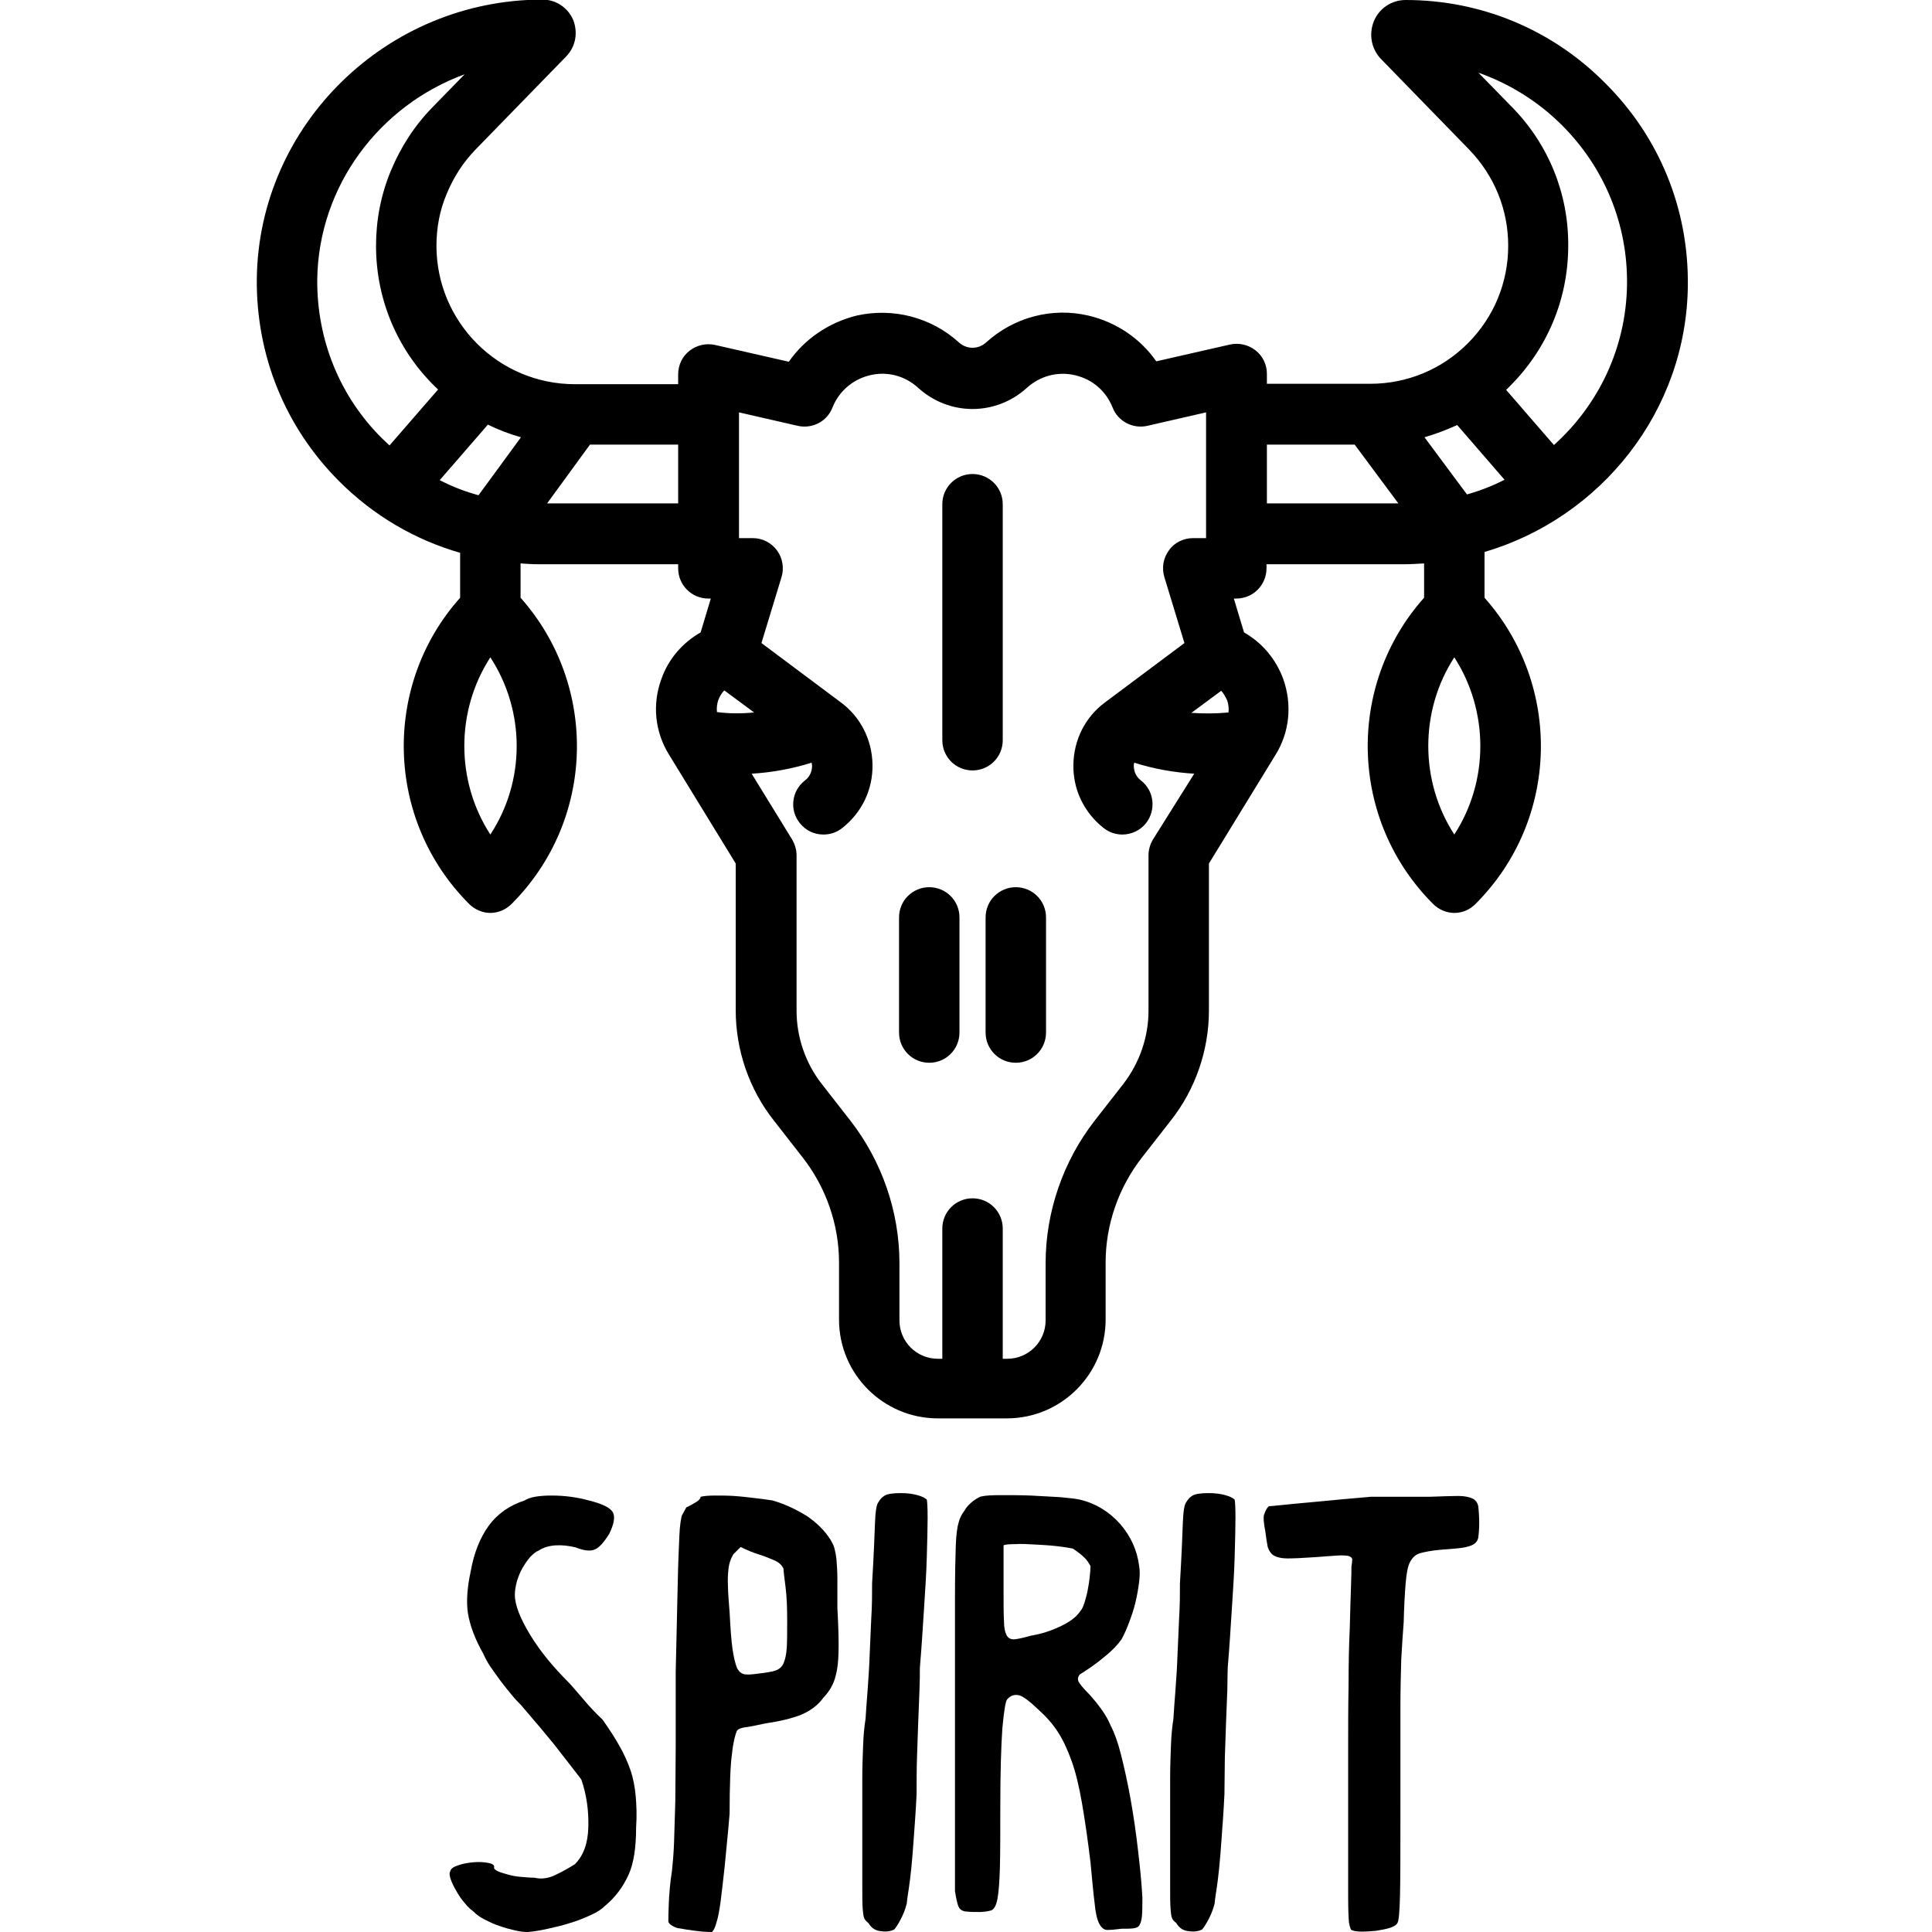
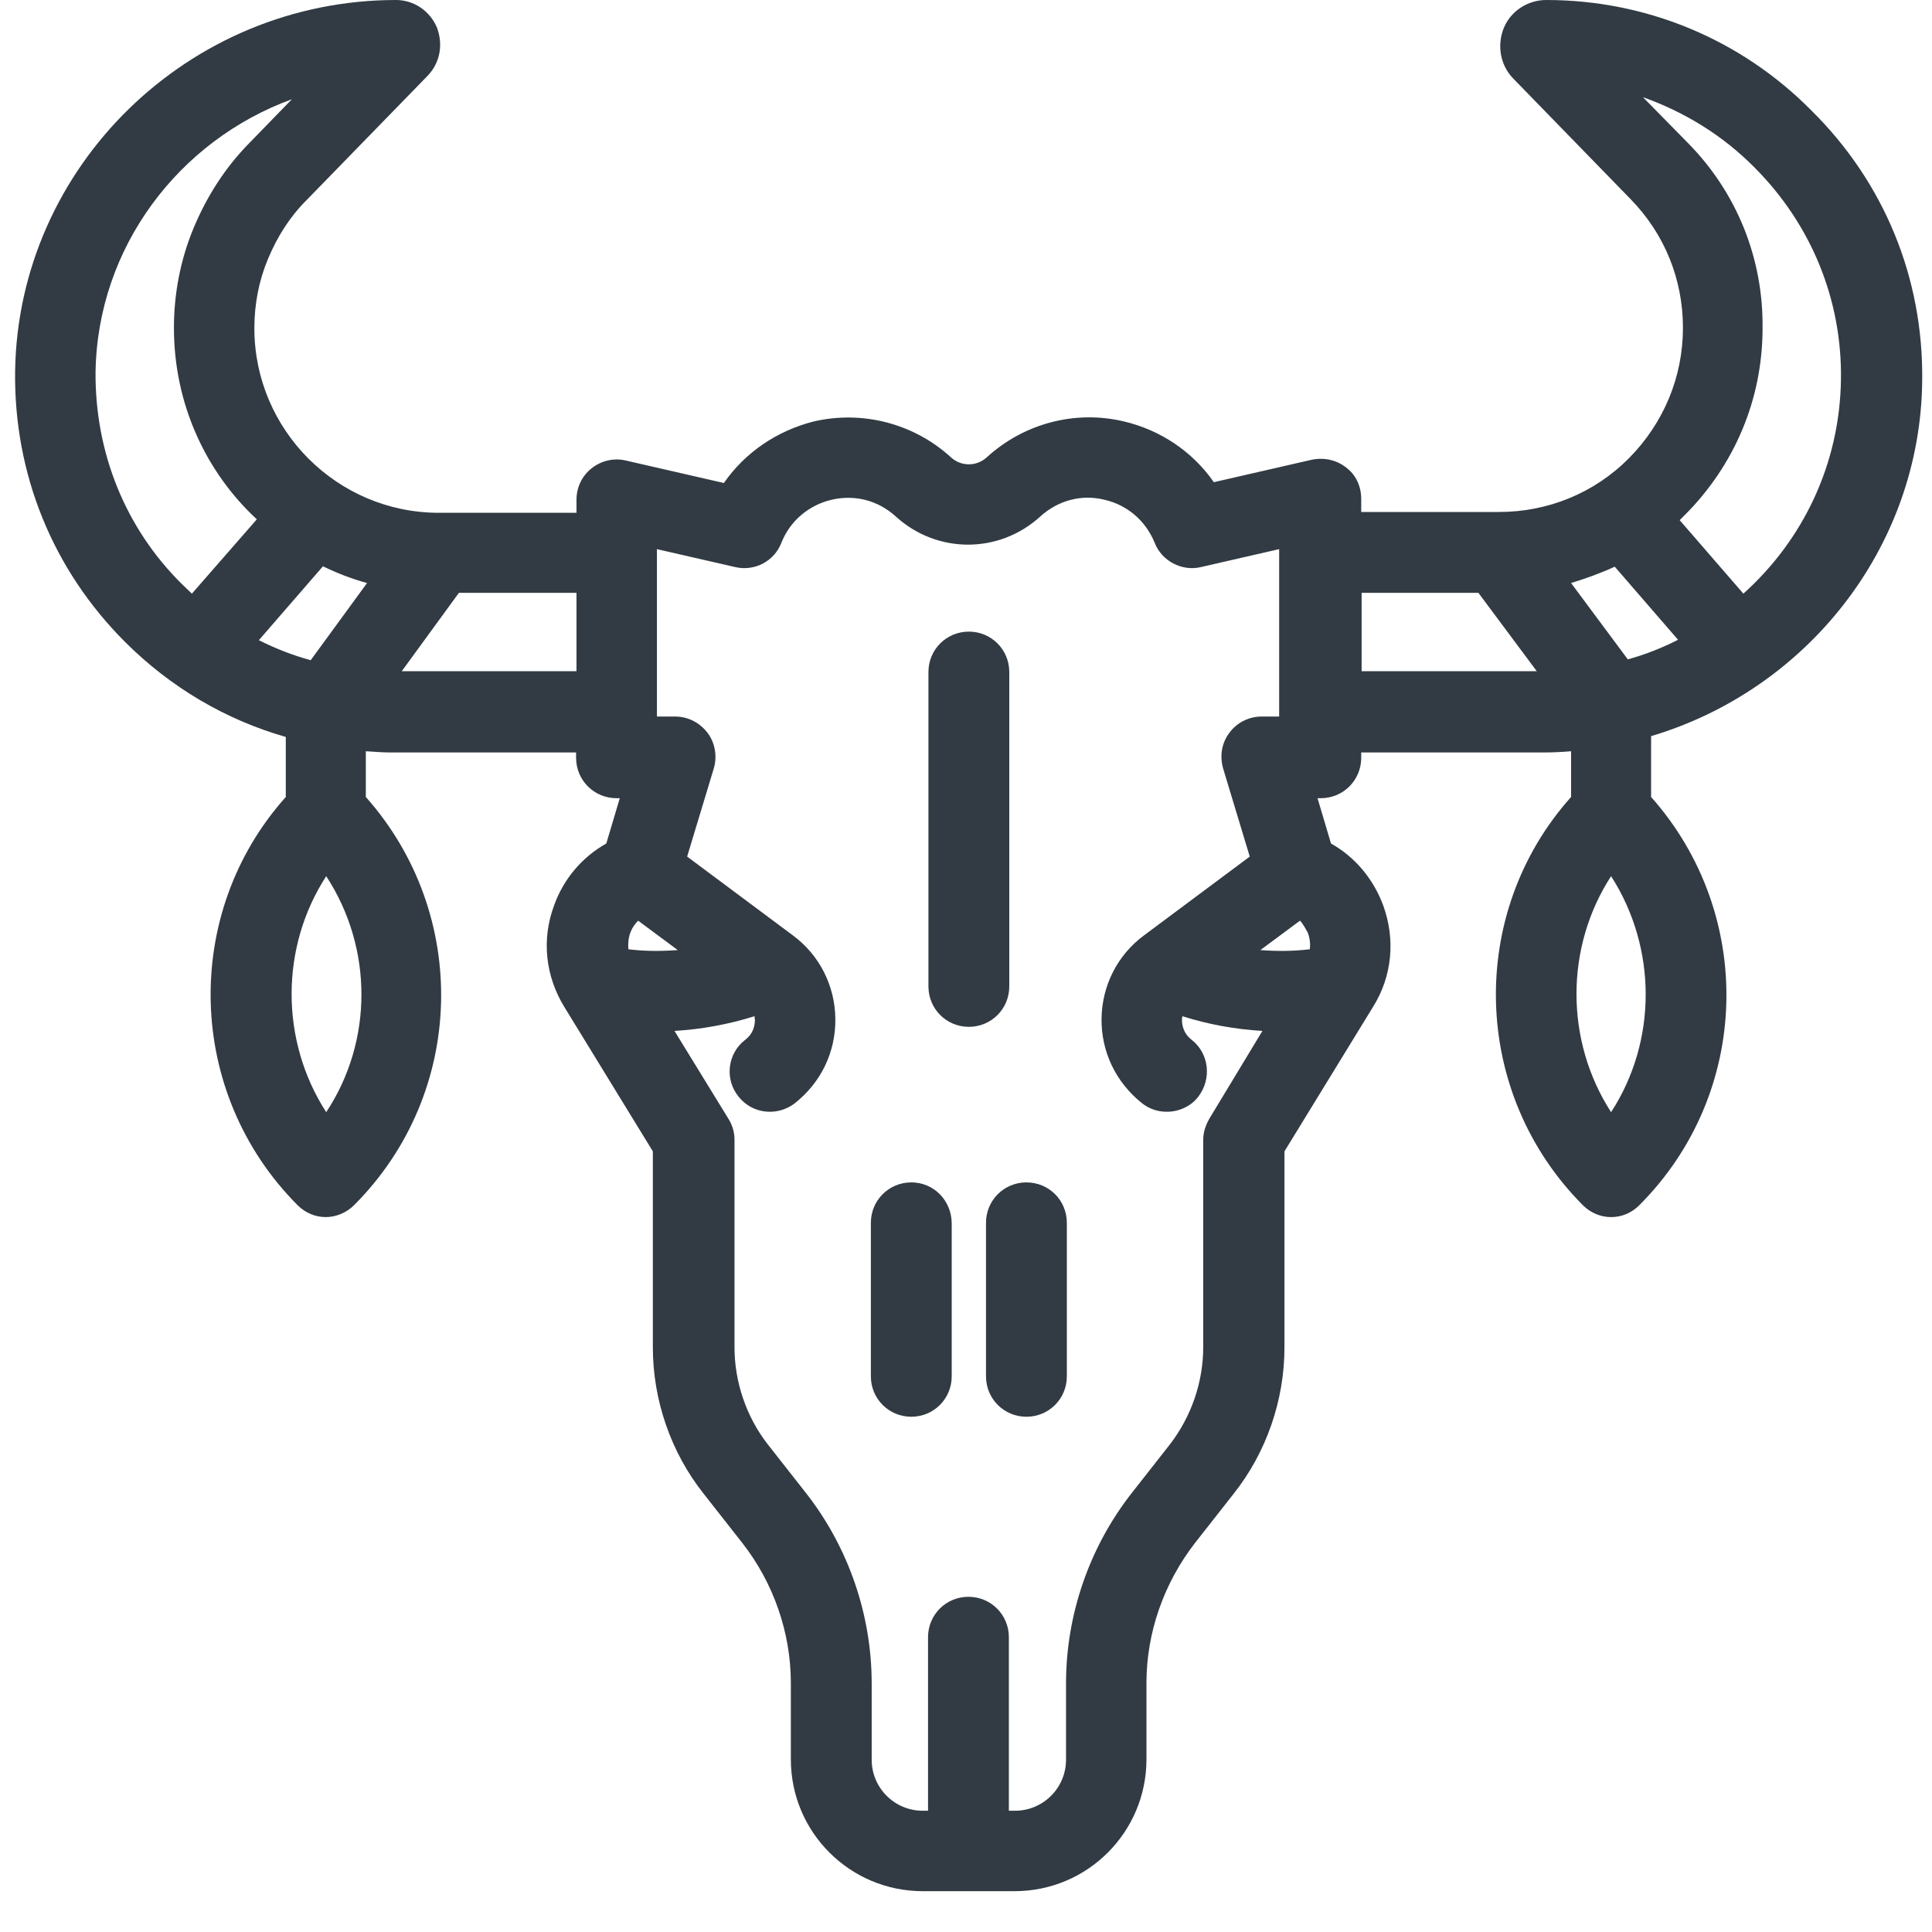
- <svg xmlns="http://www.w3.org/2000/svg" version="1.1" x="0px" y="0px" viewBox="0 0 473.2 473.2" style="enable-background:new 0 0 473.2 473.2;" xml:space="preserve">
+ <svg xmlns="http://www.w3.org/2000/svg" version="1.1" id="Laag_1" x="0px" y="0px" viewBox="0 0 473.2 473.2" style="enable-background:new 0 0 473.2 473.2;" xml:space="preserve">
+   <style type="text/css">
+ 	.st0{fill:#323B43;}
+ </style>
  <g id="Capa_1">
    <g>
-       <path d="M227.6,217.3c-4.1,0-7.4,3.3-7.4,7.4v28.2c0,4.1,3.3,7.4,7.4,7.4s7.4-3.3,7.4-7.4v-28.2    C235,220.6,231.7,217.3,227.6,217.3z" />
-       <path d="M248.8,217.3c-4.1,0-7.4,3.3-7.4,7.4v28.2c0,4.1,3.3,7.4,7.4,7.4c4.1,0,7.4-3.3,7.4-7.4v-28.2    C256.2,220.6,252.9,217.3,248.8,217.3z" />
-       <path d="M413.4,69.9c0.2-18.8-7-36.4-20.3-49.6C380.1,7.2,362.7,0,344.3,0c-3.4,0-6.5,2-7.8,5.2c-1.3,3.2-0.6,6.8,1.7,9.2    l21.6,22.2c6.2,6.4,9.6,14.7,9.6,23.6c0,9-3.5,17.5-9.9,23.9c-6.4,6.4-14.9,9.9-23.9,9.9h-25.3v-2.4c0-2.3-1-4.4-2.8-5.8    c-1.8-1.4-4.1-1.9-6.3-1.4l-18,4.1c-3.9-5.6-9.8-9.6-16.6-11.2c-8.9-2.1-18.3,0.4-25.1,6.6c-1.9,1.7-4.7,1.7-6.6,0    c-6.8-6.2-16.2-8.6-25.1-6.6C203,79,197.1,83,193.2,88.6l-18-4.1c-2.2-0.5-4.5,0-6.3,1.4c-1.8,1.4-2.8,3.5-2.8,5.8v2.4h-25.3    c-18.7,0-33.9-15.2-33.9-33.9c0-4.4,0.8-8.7,2.5-12.7c1.7-4.1,4-7.7,7.1-10.9l22.2-22.8c2.3-2.4,2.9-5.8,1.7-8.9    c-1.3-3-4.2-5-7.5-5c-38.1,0-69.5,30.6-70,68.3c-0.2,18.8,6.9,36.4,20.2,49.7c8.4,8.4,18.5,14.3,29.6,17.5v11    c-19.1,21.4-18.4,54.4,2.2,75c1.4,1.4,3.3,2.2,5.2,2.2s3.8-0.8,5.2-2.2c20.6-20.6,21.3-53.5,2.2-75V138c1.4,0.1,2.9,0.2,4.4,0.2    h34.2v1c0,4.1,3.3,7.4,7.4,7.4h0.6l-2.5,8.3c-4.4,2.5-7.9,6.5-9.6,11.4c-2.3,6.2-1.6,13,1.9,18.6l16.3,26.6v36    c0,9.7,3.3,19.3,9.3,26.9l7.1,9.1c5.7,7.3,8.9,16.4,8.9,25.7v14c0,13.4,10.9,24.2,24.2,24.2h16.9c13.4,0,24.2-10.9,24.2-24.2v-14    c0-9.3,3.2-18.4,8.9-25.7l7.1-9.1c6-7.6,9.3-17.2,9.3-26.9v-36l16.3-26.6c3.5-5.6,4.1-12.4,1.9-18.6c-1.8-4.9-5.2-8.9-9.6-11.4    l-2.5-8.3h0.6c4.1,0,7.4-3.3,7.4-7.4v-1h33.5c1.7,0,3.4-0.1,5.1-0.2v8.4c-19.1,21.4-18.4,54.4,2.2,75c1.4,1.4,3.3,2.2,5.2,2.2    c2,0,3.8-0.8,5.2-2.2c20.6-20.6,21.3-53.5,2.2-75v-11.2C392.1,126.8,413.1,100.7,413.4,69.9z M120.1,204.4    c-8.5-13.1-8.5-30.3,0-43.4C128.7,174.2,128.7,191.3,120.1,204.4z M117.2,121.3c-3.3-0.9-6.4-2.1-9.5-3.7l11.8-13.6    c2.6,1.3,5.3,2.3,8.1,3.1L117.2,121.3z M77.7,68.5c0.3-23,15.3-42.7,36.1-50.3l-7.9,8.1c-4.4,4.5-7.8,9.8-10.2,15.6    c-2.4,5.8-3.6,12-3.6,18.3c0,13.9,5.8,26.4,15.2,35.2l-11.9,13.7c-0.6-0.6-1.2-1.1-1.8-1.7C83.2,97.1,77.6,83.2,77.7,68.5z     M134,123.3l10.5-14.4h21.6v14.4H134z M291.8,174.6l7.3-5.4c0.6,0.6,1,1.4,1.4,2.2c0.4,1,0.5,2.1,0.4,3.1    C297.8,174.8,294.8,174.8,291.8,174.6z M175.6,174.4c-0.1-1,0-2.1,0.4-3.1c0.3-0.8,0.8-1.6,1.4-2.2l7.3,5.4    C181.6,174.8,178.6,174.8,175.6,174.4z M282.4,205.6c-0.7,1.2-1.1,2.5-1.1,3.9v38.1c0,6.4-2.2,12.7-6.1,17.8l-7.1,9.1    c-7.7,9.9-12,22.3-12,34.9v14c0,5.2-4.2,9.4-9.4,9.4h-1.1v-31.9c0-4.1-3.3-7.4-7.4-7.4s-7.4,3.3-7.4,7.4v31.9h-1.1    c-5.2,0-9.4-4.2-9.4-9.4v-14c0-12.6-4.3-25-12-34.9l-7.1-9.1c-3.9-5-6.1-11.4-6.1-17.8v-38.1c0-1.4-0.4-2.7-1.1-3.9l-9.9-16.1    c5-0.3,9.9-1.2,14.7-2.7c0,0.3,0.1,0.5,0.1,0.7c0,0.9-0.2,2.5-1.8,3.7c-3.2,2.5-3.8,7.2-1.2,10.4c1.5,1.9,3.6,2.8,5.8,2.8    c1.6,0,3.2-0.5,4.6-1.6c4.8-3.8,7.5-9.4,7.4-15.5c-0.1-6.1-2.9-11.7-7.8-15.3l-19.4-14.5l4.9-16.1c0.7-2.2,0.3-4.7-1.1-6.6    c-1.4-1.9-3.6-3-5.9-3H181V101l14.4,3.3c3.6,0.8,7.2-1.1,8.5-4.5c1.6-4,5-6.9,9.2-7.9c4.2-1,8.5,0.1,11.8,3.1    c7.6,6.9,19,6.9,26.6,0c3.2-2.9,7.5-4.1,11.8-3.1c4.3,1,7.6,3.9,9.2,7.9c1.3,3.4,5,5.3,8.5,4.5l14.4-3.3v30.8h-3.2    c-2.3,0-4.6,1.1-5.9,3c-1.4,1.9-1.8,4.3-1.1,6.6l4.9,16.1l-19.4,14.5c-4.9,3.6-7.7,9.2-7.8,15.3c-0.1,6.1,2.6,11.7,7.4,15.5    c1.4,1.1,3,1.6,4.6,1.6c2.2,0,4.4-1,5.8-2.8c2.5-3.2,2-7.9-1.2-10.4c-1.6-1.2-1.8-2.8-1.8-3.7c0-0.2,0-0.4,0.1-0.7    c4.7,1.5,9.7,2.4,14.7,2.7L282.4,205.6z M356.2,204.4c-8.5-13.1-8.5-30.3,0-43.4C364.7,174.2,364.7,191.3,356.2,204.4z     M348.9,107.1c2.7-0.8,5.4-1.8,8-3l11.6,13.4c-2.9,1.5-6,2.7-9.2,3.6L348.9,107.1z M370.4,26.3l-8.3-8.5c7.6,2.7,14.6,7,20.5,12.9    c10.4,10.4,16.1,24.3,15.9,39c-0.2,15.5-7,29.5-17.9,39.3l-11.7-13.5c0.3-0.3,0.6-0.6,0.9-0.9c9.2-9.2,14.3-21.4,14.3-34.4    C384.2,47.5,379.3,35.4,370.4,26.3z M310.2,108.9h21.6l10.7,14.4h-32.2V108.9z" />
-       <path d="M245.6,181.3v-57.8c0-4.1-3.3-7.4-7.4-7.4s-7.4,3.3-7.4,7.4v57.8c0,4.1,3.3,7.4,7.4,7.4S245.6,185.4,245.6,181.3z" />
-     </g>
-   </g>
-   <g id="Laag_2">
-     <g>
-       <path d="M115.3,384.8c0.8-4.5,2.3-8.2,4.4-11.1c2.1-2.9,5.1-5,8.8-6.2c1.2-0.8,3.4-1.2,6.6-1.2c3.2,0,6.2,0.4,9.1,1.2    c3.3,0.8,5.3,1.8,5.9,2.9c0.6,1.1,0.3,2.9-0.9,5.3c-1.3,2.1-2.5,3.4-3.5,3.8c-1.1,0.5-2.7,0.3-4.7-0.5c-1.7-0.4-3.3-0.6-4.9-0.5    c-1.6,0.1-3,0.5-4.2,1.3c-0.6,0.2-1.3,0.8-2,1.5c-0.7,0.8-1.3,1.7-1.9,2.7c-0.6,1-1,2.1-1.4,3.3c-0.3,1.2-0.5,2.3-0.5,3.3    c0,2.5,1.3,5.8,3.8,9.9c2.5,4.1,5.7,7.9,9.4,11.6c0.8,0.8,1.9,2.2,3.5,4c1.5,1.8,3.1,3.5,4.8,5.1c1.6,2.3,3,4.4,4.1,6.4    c1.1,1.9,2,3.9,2.7,5.9c0.7,2,1.1,4.2,1.3,6.4c0.2,2.3,0.3,4.8,0.1,7.7c0,5-0.6,8.9-1.9,11.7c-1.3,2.8-3.1,5.3-5.6,7.4    c-0.9,0.9-2.1,1.7-3.7,2.4c-1.6,0.7-3.2,1.4-5,1.9c-1.8,0.6-3.6,1-5.4,1.4c-1.8,0.4-3.5,0.7-4.9,0.8c-0.9,0-1.9-0.1-3.2-0.4    c-1.2-0.3-2.5-0.6-3.8-1.1c-1.3-0.4-2.5-1-3.7-1.6c-1.1-0.6-2-1.2-2.6-1.9c-0.6-0.4-1.4-1.1-2.1-2c-0.8-0.9-1.5-1.9-2.1-3    c-0.6-1-1.1-2-1.4-2.9c-0.3-0.9-0.4-1.6-0.1-2c0.1-0.6,0.8-1.1,2.1-1.5c1.2-0.4,2.5-0.6,3.8-0.7c1.3-0.1,2.5,0,3.5,0.2    c1,0.2,1.5,0.6,1.3,1.2c0,0.2,0.3,0.5,0.9,0.8c0.6,0.3,1.4,0.5,2.4,0.8c1,0.3,2.1,0.5,3.3,0.6c1.2,0.1,2.3,0.2,3.3,0.2    c1.6,0.4,3.4,0.2,5.2-0.7c1.9-0.9,3.4-1.8,4.7-2.6c2.1-2.1,3.2-5.1,3.3-9.1c0.1-4-0.4-7.8-1.7-11.6c-0.4-0.6-1.3-1.7-2.6-3.4    c-1.3-1.7-2.7-3.5-4.2-5.4c-1.6-1.9-3.1-3.8-4.6-5.5c-1.5-1.7-2.6-3.1-3.4-4c-0.6-0.6-1.4-1.4-2.3-2.5c-0.9-1.1-1.8-2.2-2.7-3.4    c-0.9-1.2-1.7-2.4-2.5-3.5c-0.8-1.2-1.3-2.2-1.7-3.1c-2.1-3.7-3.3-7-3.8-10C114.2,392.4,114.4,388.9,115.3,384.8z" />
-       <path d="M168.1,369.2c0.9-0.4,1.7-0.9,2.4-1.3c0.7-0.4,1.1-0.9,1.1-1.3c0.9-0.2,2-0.3,3.5-0.3c1.4,0,3,0,4.6,0.1    c1.6,0.1,3.3,0.3,5,0.5c1.7,0.2,3.2,0.4,4.5,0.6c3.1,0.9,5.8,2.2,8.4,3.8c2.5,1.7,4.4,3.6,5.8,5.8c0.4,0.7,0.8,1.4,1,2.2    s0.4,1.7,0.5,3c0.1,1.2,0.2,2.7,0.2,4.6c0,1.9,0,4.2,0,7c0.2,3.5,0.3,6.5,0.3,9c0,2.4-0.1,4.5-0.4,6.1c-0.3,1.6-0.7,3-1.3,4    c-0.5,1.1-1.3,2-2.1,2.9c-1.3,1.8-3.1,3.1-5.4,4.1c-2.3,0.9-5.2,1.6-8.7,2.1c-1.8,0.4-3.3,0.7-4.5,0.9c-1.2,0.1-2.1,0.4-2.5,0.9    c-0.4,0.9-0.9,2.7-1.2,5.5c-0.4,2.8-0.6,7.7-0.6,14.8c-0.4,5.1-0.9,9.4-1.2,12.9c-0.4,3.5-0.7,6.4-1,8.6c-0.3,2.2-0.6,3.9-1,5.1    c-0.3,1.2-0.7,2-1.1,2.4c-0.4,0-1.2,0-2.3-0.1c-1.1-0.1-3-0.3-5.7-0.8c-0.4,0-1-0.2-1.7-0.6c-0.7-0.4-1-0.8-1-1.2    c0-0.4,0-1.8,0.1-4.2c0.1-2.3,0.3-5.1,0.8-8.2c0.2-1.9,0.4-4.2,0.5-7c0.1-2.7,0.2-6,0.3-9.9c0-3.8,0.1-8.4,0.1-13.6    c0-5.2,0-11.2,0-18.1c0.2-9.5,0.4-16.8,0.5-21.9c0.1-5.1,0.3-9,0.4-11.5c0.1-2.5,0.4-4.2,0.6-4.9    C167.3,370.7,167.7,369.9,168.1,369.2z M191.9,384.2c-0.4-0.9-1.2-1.6-2.4-2.1c-1.2-0.5-2.4-1-3.7-1.4c-1.3-0.4-2.8-1-4.4-1.8    c-0.7,0.7-1.3,1.3-1.8,1.8c-0.2,0.4-0.5,0.9-0.7,1.5c-0.2,0.5-0.4,1.3-0.5,2.3c-0.1,1-0.2,2.3-0.1,4c0,1.6,0.2,3.7,0.4,6.4    c0.2,3.8,0.4,6.8,0.7,8.9c0.3,2.1,0.7,3.7,1.1,4.7c0.5,1,1.2,1.5,2,1.6c0.8,0.1,1.9,0,3.3-0.2c1.7-0.2,3.1-0.4,4-0.7    c1-0.3,1.7-0.9,2.1-1.8c0.4-0.9,0.7-2.2,0.8-3.8c0.1-1.6,0.1-3.9,0.1-6.8c0-3.1-0.1-5.8-0.4-8.1S191.9,384.7,191.9,384.2z" />
-       <path d="M213.6,387.8c0.4-6.7,0.6-11.6,0.7-14.6c0.1-3,0.4-4.7,0.8-5.2c0.4-0.7,0.9-1.3,1.6-1.7c0.7-0.4,2-0.6,4-0.6    c1.6,0,2.9,0.2,4,0.5c1.1,0.3,1.9,0.7,2.3,1.1c0.1,0.4,0.2,1.9,0.2,4.5c0,2.5-0.1,5.7-0.2,9.6c-0.1,3.8-0.4,8.1-0.7,12.9    c-0.3,4.7-0.6,9.5-1,14.2c0,1.4,0,3.3-0.1,5.6c-0.1,2.3-0.2,4.8-0.3,7.6c-0.1,2.8-0.2,5.7-0.3,8.7c-0.1,3-0.1,6-0.1,9    c-0.2,4.4-0.5,8-0.7,10.9c-0.2,2.9-0.4,5.3-0.6,7.3c-0.2,1.9-0.4,3.6-0.6,4.9c-0.2,1.3-0.4,2.5-0.5,3.7c-0.4,1.6-1,3-1.6,4.1    c-0.6,1.1-1.1,1.9-1.5,2.3c-0.8,0.4-1.9,0.6-3.2,0.4c-1.4-0.1-2.4-0.8-3.1-2c-0.4-0.3-0.8-0.7-1-1.1c-0.2-0.4-0.3-1.2-0.4-2.4    c-0.1-1.2-0.1-3-0.1-5.4c0-2.4,0-5.8,0-10.2c0-2.4,0-5,0-7.8c0-2.8,0-5.7,0-8.5c0-2.8,0.1-5.5,0.2-8.1c0.1-2.6,0.3-4.7,0.6-6.5    c0.1-1.9,0.3-4.3,0.5-7c0.2-2.8,0.4-5.6,0.5-8.6c0.1-3,0.3-6,0.4-9.1C213.6,393.2,213.6,390.4,213.6,387.8z" />
-       <path d="M236.3,369.9c0.4-0.8,1.2-1.6,2.1-2.3c1-0.7,1.7-1.1,2.1-1.1c0.8-0.2,2.4-0.3,4.7-0.3c2.3,0,4.7,0,7.2,0.1    c2.6,0.1,5,0.3,7.3,0.4c2.3,0.2,3.9,0.4,4.8,0.6c3.8,0.9,7.1,2.9,9.8,5.9c2.7,3.1,4.2,6.5,4.7,10.3c0.2,1.1,0.2,2.4,0,4    c-0.2,1.6-0.5,3.3-0.9,5c-0.4,1.7-1,3.4-1.6,5c-0.6,1.6-1.2,2.9-1.8,4c-0.9,1.3-2.3,2.8-4.2,4.3c-1.9,1.6-3.9,3-6,4.3    c-0.4,0.4-0.6,1-0.4,1.6c0.2,0.6,1.2,1.8,2.9,3.5c0.8,0.9,1.8,2.1,2.8,3.5c1.1,1.5,1.8,2.9,2.3,4.1c0.8,1.5,1.7,3.9,2.5,7.1    c0.8,3.2,1.6,6.8,2.3,10.7c0.7,3.9,1.3,8,1.8,12.3c0.5,4.2,0.9,8.2,1.1,11.8c0,1.9,0,3.4-0.1,4.5c-0.1,1.1-0.3,1.8-0.6,2.3    c-0.3,0.5-0.8,0.7-1.5,0.8c-0.7,0.1-1.7,0.1-2.9,0.1c-1.5,0.2-2.7,0.3-3.5,0.3c-0.8,0-1.5-0.6-2-1.6c-0.5-1-0.9-2.7-1.1-5    c-0.3-2.3-0.6-5.6-1-9.9c-0.7-5.8-1.4-10.6-2.1-14.6c-0.7-4-1.5-7.4-2.5-10.2c-1-2.8-2.1-5.2-3.4-7.2c-1.3-2-2.9-3.8-4.8-5.5    c-2.2-2.1-3.8-3.3-4.8-3.5c-1.1-0.2-2,0.1-2.8,1c-0.4,0.4-0.8,2.8-1.2,7.2c-0.3,4.3-0.5,10.8-0.5,19.3c0,6.4,0,11.3-0.1,14.8    c-0.1,3.5-0.3,6-0.6,7.6c-0.3,1.6-0.8,2.5-1.5,2.8c-0.7,0.2-1.7,0.4-2.9,0.4c-1.3,0-2.3,0-3-0.1c-0.7,0-1.2-0.2-1.6-0.5    c-0.4-0.3-0.6-0.8-0.8-1.5c-0.2-0.7-0.4-1.7-0.6-3c0-0.6,0-2.3,0-5.1c0-2.8,0-6.4,0-10.7c0-4.3,0-9.2,0-14.7c0-5.5,0-11.2,0-17.3    c0-10.4,0-18.5,0-24.2s0.1-9.9,0.2-12.7c0.1-2.8,0.4-4.7,0.7-5.6C235.1,371.7,235.6,370.8,236.3,369.9z M267.1,383.6    c-0.4-0.8-0.9-1.5-1.5-2.1c-0.6-0.6-1.5-1.3-2.8-2.2c-0.9-0.2-2.2-0.4-3.9-0.6c-1.7-0.2-3.5-0.3-5.3-0.4c-1.8-0.1-3.4-0.2-5-0.1    c-1.5,0-2.5,0.1-2.8,0.3c0,0.4,0,1.7,0,3.7s0,4.5,0,7.4c0,3.3,0,5.7,0.1,7.4c0,1.7,0.3,2.9,0.7,3.6c0.4,0.7,1.1,1,2,0.9    c0.9-0.1,2.2-0.4,4-0.9c2.5-0.4,4.9-1.2,7.2-2.3c2.3-1.1,3.9-2.3,4.8-3.7c0.4-0.4,0.7-1.1,1-2c0.3-1,0.6-2,0.8-3.1    c0.2-1.1,0.4-2.2,0.5-3.3C267,385.2,267.1,384.3,267.1,383.6z" />
-       <path d="M289,387.8c0.4-6.7,0.6-11.6,0.7-14.6c0.1-3,0.4-4.7,0.8-5.2c0.4-0.7,0.9-1.3,1.6-1.7c0.7-0.4,2-0.6,4-0.6    c1.6,0,2.9,0.2,4,0.5c1.1,0.3,1.9,0.7,2.3,1.1c0.1,0.4,0.2,1.9,0.2,4.5c0,2.5-0.1,5.7-0.2,9.6c-0.1,3.8-0.4,8.1-0.7,12.9    c-0.3,4.7-0.6,9.5-1,14.2c0,1.4-0.1,3.3-0.1,5.6c-0.1,2.3-0.2,4.8-0.3,7.6c-0.1,2.8-0.2,5.7-0.3,8.7c0,3-0.1,6-0.1,9    c-0.2,4.4-0.5,8-0.7,10.9c-0.2,2.9-0.4,5.3-0.6,7.3c-0.2,1.9-0.4,3.6-0.6,4.9c-0.2,1.3-0.4,2.5-0.5,3.7c-0.4,1.6-1,3-1.6,4.1    c-0.6,1.1-1.1,1.9-1.5,2.3c-0.8,0.4-1.9,0.6-3.2,0.4c-1.4-0.1-2.4-0.8-3.1-2c-0.4-0.3-0.8-0.7-1-1.1c-0.2-0.4-0.3-1.2-0.4-2.4    c-0.1-1.2-0.1-3-0.1-5.4c0-2.4,0-5.8,0-10.2c0-2.4,0-5,0-7.8c0-2.8,0-5.7,0-8.5c0-2.8,0.1-5.5,0.2-8.1c0.1-2.6,0.3-4.7,0.6-6.5    c0.1-1.9,0.3-4.3,0.5-7c0.2-2.8,0.4-5.6,0.5-8.6c0.1-3,0.3-6,0.4-9.1C289,393.2,289,390.4,289,387.8z" />
-       <path d="M310.8,368.9c0.1,0,0.6,0,1.4-0.1c0.8-0.1,2.2-0.2,4-0.4c1.9-0.2,4.4-0.4,7.5-0.7c3.2-0.3,7.2-0.7,12-1.1    c0.8,0,2.6,0,5.4,0c2.8,0,5.9,0,9.1,0c3-0.1,5.3-0.2,7-0.2c1.6,0,2.8,0.3,3.6,0.7c0.7,0.4,1.2,1.1,1.3,2.1    c0.1,0.9,0.2,2.2,0.2,3.8c0,1.5-0.1,2.6-0.2,3.4c-0.1,0.8-0.5,1.4-1.1,1.8c-0.6,0.4-1.6,0.7-2.9,0.9c-1.3,0.2-3.2,0.3-5.5,0.5    c-2.1,0.2-3.6,0.5-4.7,0.8c-1.1,0.3-1.9,1-2.5,2.1c-0.6,1.1-0.9,2.8-1.1,5.1c-0.2,2.3-0.4,5.6-0.5,9.8c-0.2,2.5-0.4,5.5-0.6,9.1    c-0.1,3.6-0.2,7.4-0.2,11.5c0,4.1,0,8.3,0,12.6c0,4.3,0,8.3,0,12.2c0,10.1,0,17.2-0.1,21.4c-0.1,4.2-0.3,6.5-0.7,6.9    c-0.2,0.4-0.9,0.8-1.8,1.1c-1,0.3-2.1,0.5-3.3,0.7c-1.2,0.1-2.4,0.2-3.5,0.2c-1.2,0-2-0.1-2.6-0.4c-0.2-0.1-0.4-0.8-0.6-1.8    c-0.1-1.1-0.2-3.2-0.2-6.3c0-3.1,0-7.5,0-13.1c0-5.6,0-13.1,0-22.4c0-5.6,0-11.1,0.1-16.3c0-5.3,0.1-10,0.3-14.1    c0.1-4.1,0.2-7.5,0.3-10.2c0.1-2.7,0.1-4.2,0.1-4.7c0.1-0.8,0.2-1.4,0.2-1.8c0-0.4-0.3-0.7-0.9-0.9c-0.6-0.1-1.5-0.2-2.8-0.1    c-1.3,0.1-3.1,0.2-5.5,0.4c-2.9,0.2-5.1,0.3-6.6,0.3c-1.6,0-2.7-0.3-3.4-0.7c-0.7-0.4-1.2-1.2-1.5-2.1c-0.2-1-0.4-2.3-0.6-3.9    c-0.4-2-0.5-3.4-0.3-4C310,369.9,310.3,369.3,310.8,368.9z" />
+       <path class="st0" d="M223.2,289.6c-5.5,0-9.9,4.4-9.9,9.9v37.6c0,5.5,4.4,9.9,9.9,9.9s9.9-4.4,9.9-9.9v-37.6    C233,294,228.7,289.6,223.2,289.6z" />
+       <path class="st0" d="M251.4,289.6c-5.5,0-9.9,4.4-9.9,9.9v37.6c0,5.5,4.4,9.9,9.9,9.9c5.5,0,9.9-4.4,9.9-9.9v-37.6    C261.3,294,256.9,289.6,251.4,289.6z" />
+       <path class="st0" d="M470.8,93.2c0.3-25.1-9.3-48.5-27.1-66.1C426.4,9.6,403.2,0,378.7,0c-4.5,0-8.7,2.7-10.4,6.9    c-1.7,4.3-0.8,9.1,2.3,12.3l28.8,29.6c8.3,8.5,12.8,19.6,12.8,31.5c0,12-4.7,23.3-13.2,31.9s-19.9,13.2-31.9,13.2h-33.7v-3.2    c0-3.1-1.3-5.9-3.7-7.7c-2.4-1.9-5.5-2.5-8.4-1.9l-24,5.5c-5.2-7.5-13.1-12.8-22.1-14.9c-11.9-2.8-24.4,0.5-33.5,8.8    c-2.5,2.3-6.3,2.3-8.8,0c-9.1-8.3-21.6-11.5-33.5-8.8c-9.1,2.3-16.9,7.6-22.1,15.1l-24-5.5c-2.9-0.7-6,0-8.4,1.9    c-2.4,1.9-3.7,4.7-3.7,7.7v3.2h-33.7c-24.9,0-45.2-20.3-45.2-45.2c0-5.9,1.1-11.6,3.3-16.9c2.3-5.5,5.3-10.3,9.5-14.5l29.6-30.4    c3.1-3.2,3.9-7.7,2.3-11.9c-1.7-4-5.6-6.7-10-6.7c-50.8,0-92.6,40.8-93.3,91c-0.3,25.1,9.2,48.5,26.9,66.2    c11.2,11.2,24.7,19.1,39.4,23.3v14.7c-25.5,28.5-24.5,72.5,2.9,100c1.9,1.9,4.4,2.9,6.9,2.9s5.1-1.1,6.9-2.9    c27.5-27.5,28.4-71.3,2.9-100v-11.2c1.9,0.1,3.9,0.3,5.9,0.3h45.6v1.3c0,5.5,4.4,9.9,9.9,9.9h0.8l-3.3,11.1    c-5.9,3.3-10.5,8.7-12.8,15.2c-3.1,8.3-2.1,17.3,2.5,24.8l21.7,35.4v48c0,12.9,4.4,25.7,12.4,35.8l9.5,12.1    c7.6,9.7,11.9,21.9,11.9,34.3v18.7c0,17.9,14.5,32.3,32.3,32.3h22.5c17.9,0,32.3-14.5,32.3-32.3v-18.7c0-12.4,4.3-24.5,11.9-34.3    l9.5-12.1c8-10.1,12.4-22.9,12.4-35.8v-48l21.7-35.4c4.7-7.5,5.5-16.5,2.5-24.8c-2.4-6.5-6.9-11.9-12.8-15.2l-3.3-11.1h0.8    c5.5,0,9.9-4.4,9.9-9.9v-1.3h44.6c2.3,0,4.5-0.1,6.8-0.3v11.2c-25.5,28.5-24.5,72.5,2.9,100c1.9,1.9,4.4,2.9,6.9,2.9    c2.7,0,5.1-1.1,6.9-2.9c27.5-27.5,28.4-71.3,2.9-100v-14.9C442.4,169,470.4,134.2,470.8,93.2z M79.9,272.4    c-11.3-17.5-11.3-40.4,0-57.8C91.4,232.2,91.4,255,79.9,272.4z M76.1,161.7c-4.4-1.2-8.5-2.8-12.7-4.9l15.7-18.1    c3.5,1.7,7.1,3.1,10.8,4.1L76.1,161.7z M23.4,91.3c0.4-30.7,20.4-56.9,48.1-67L61,35.1c-5.9,6-10.4,13.1-13.6,20.8    c-3.2,7.7-4.8,16-4.8,24.4c0,18.5,7.7,35.2,20.3,46.9L47,145.4c-0.8-0.8-1.6-1.5-2.4-2.3C30.7,129.4,23.3,110.9,23.4,91.3z     M98.4,164.4l14-19.2h28.8v19.2H98.4z M308.7,232.7l9.7-7.2c0.8,0.8,1.3,1.9,1.9,2.9c0.5,1.3,0.7,2.8,0.5,4.1    C316.7,233,312.7,233,308.7,232.7z M153.9,232.5c-0.1-1.3,0-2.8,0.5-4.1c0.4-1.1,1.1-2.1,1.9-2.9l9.7,7.2    C161.9,233,157.9,233,153.9,232.5z M296.2,274c-0.9,1.6-1.5,3.3-1.5,5.2V330c0,8.5-2.9,16.9-8.1,23.7l-9.5,12.1    c-10.3,13.2-16,29.7-16,46.5V431c0,6.9-5.6,12.5-12.5,12.5h-1.5V401c0-5.5-4.4-9.9-9.9-9.9s-9.9,4.4-9.9,9.9v42.5H226    c-6.9,0-12.5-5.6-12.5-12.5v-18.7c0-16.8-5.7-33.3-16-46.5l-9.5-12.1c-5.2-6.7-8.1-15.2-8.1-23.7v-50.8c0-1.9-0.5-3.6-1.5-5.2    l-13.2-21.5c6.7-0.4,13.2-1.6,19.6-3.6c0,0.4,0.1,0.7,0.1,0.9c0,1.2-0.3,3.3-2.4,4.9c-4.3,3.3-5.1,9.6-1.6,13.9    c2,2.5,4.8,3.7,7.7,3.7c2.1,0,4.3-0.7,6.1-2.1c6.4-5.1,10-12.5,9.9-20.7c-0.1-8.1-3.9-15.6-10.4-20.4l-25.9-19.3l6.5-21.5    c0.9-2.9,0.4-6.3-1.5-8.8c-1.9-2.5-4.8-4-7.9-4h-4.5v-41l19.2,4.4c4.8,1.1,9.6-1.5,11.3-6c2.1-5.3,6.7-9.2,12.3-10.5    c5.6-1.3,11.3,0.1,15.7,4.1c10.1,9.2,25.3,9.2,35.4,0c4.3-3.9,10-5.5,15.7-4.1c5.7,1.3,10.1,5.2,12.3,10.5c1.7,4.5,6.7,7.1,11.3,6    l19.2-4.4v41h-4.3c-3.1,0-6.1,1.5-7.9,4c-1.9,2.5-2.4,5.7-1.5,8.8l6.5,21.5l-25.9,19.3c-6.5,4.8-10.3,12.3-10.4,20.4    c-0.1,8.1,3.5,15.6,9.9,20.7c1.9,1.5,4,2.1,6.1,2.1c2.9,0,5.9-1.3,7.7-3.7c3.3-4.3,2.7-10.5-1.6-13.9c-2.1-1.6-2.4-3.7-2.4-4.9    c0-0.3,0-0.5,0.1-0.9c6.3,2,12.9,3.2,19.6,3.6L296.2,274z M394.6,272.4c-11.3-17.5-11.3-40.4,0-57.8    C405.9,232.2,405.9,255,394.6,272.4z M384.8,142.8c3.6-1.1,7.2-2.4,10.7-4l15.5,17.9c-3.9,2-8,3.6-12.3,4.8L384.8,142.8z     M413.5,35.1l-11.1-11.3c10.1,3.6,19.5,9.3,27.3,17.2c13.9,13.9,21.5,32.4,21.2,52c-0.3,20.7-9.3,39.3-23.9,52.4l-15.6-18    c0.4-0.4,0.8-0.8,1.2-1.2c12.3-12.3,19.1-28.5,19.1-45.8C431.9,63.3,425.4,47.2,413.5,35.1z M333.3,145.2h28.8l14.3,19.2h-42.9    v-19.2H333.3z" />
+       <path class="st0" d="M247.2,241.6v-77c0-5.5-4.4-9.9-9.9-9.9s-9.9,4.4-9.9,9.9v77c0,5.5,4.4,9.9,9.9,9.9S247.2,247.1,247.2,241.6z    " />
    </g>
  </g>
</svg>
